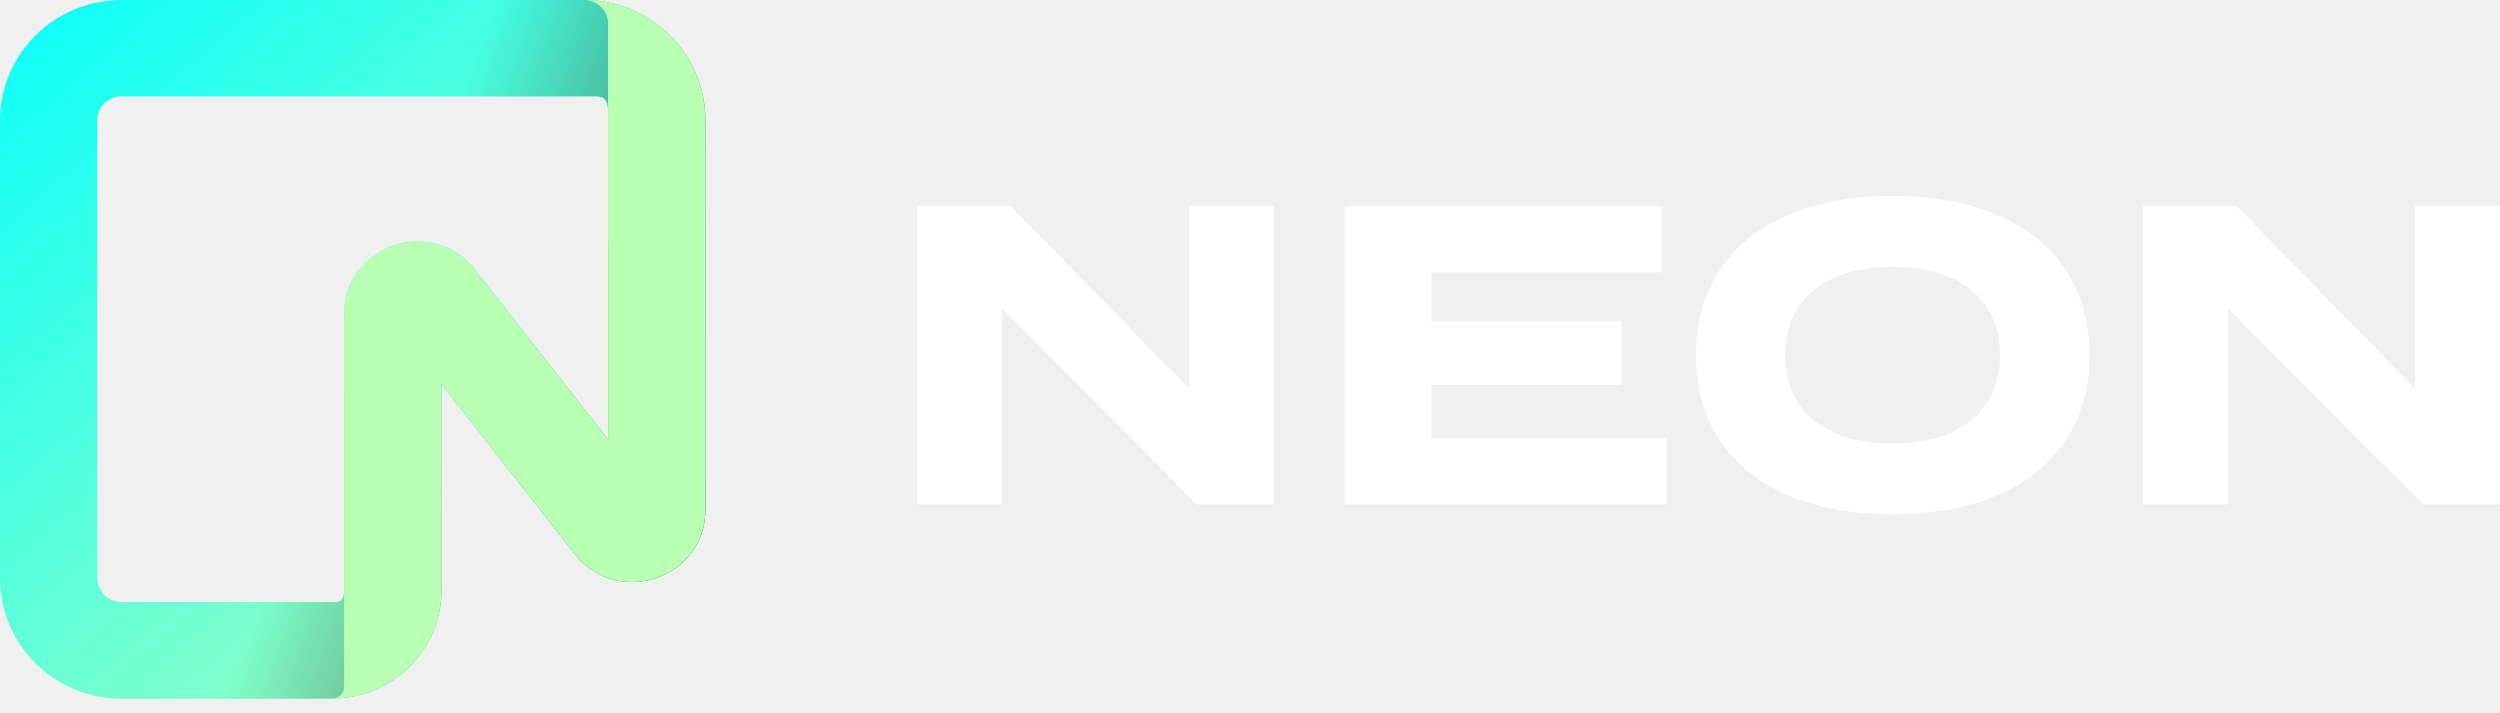
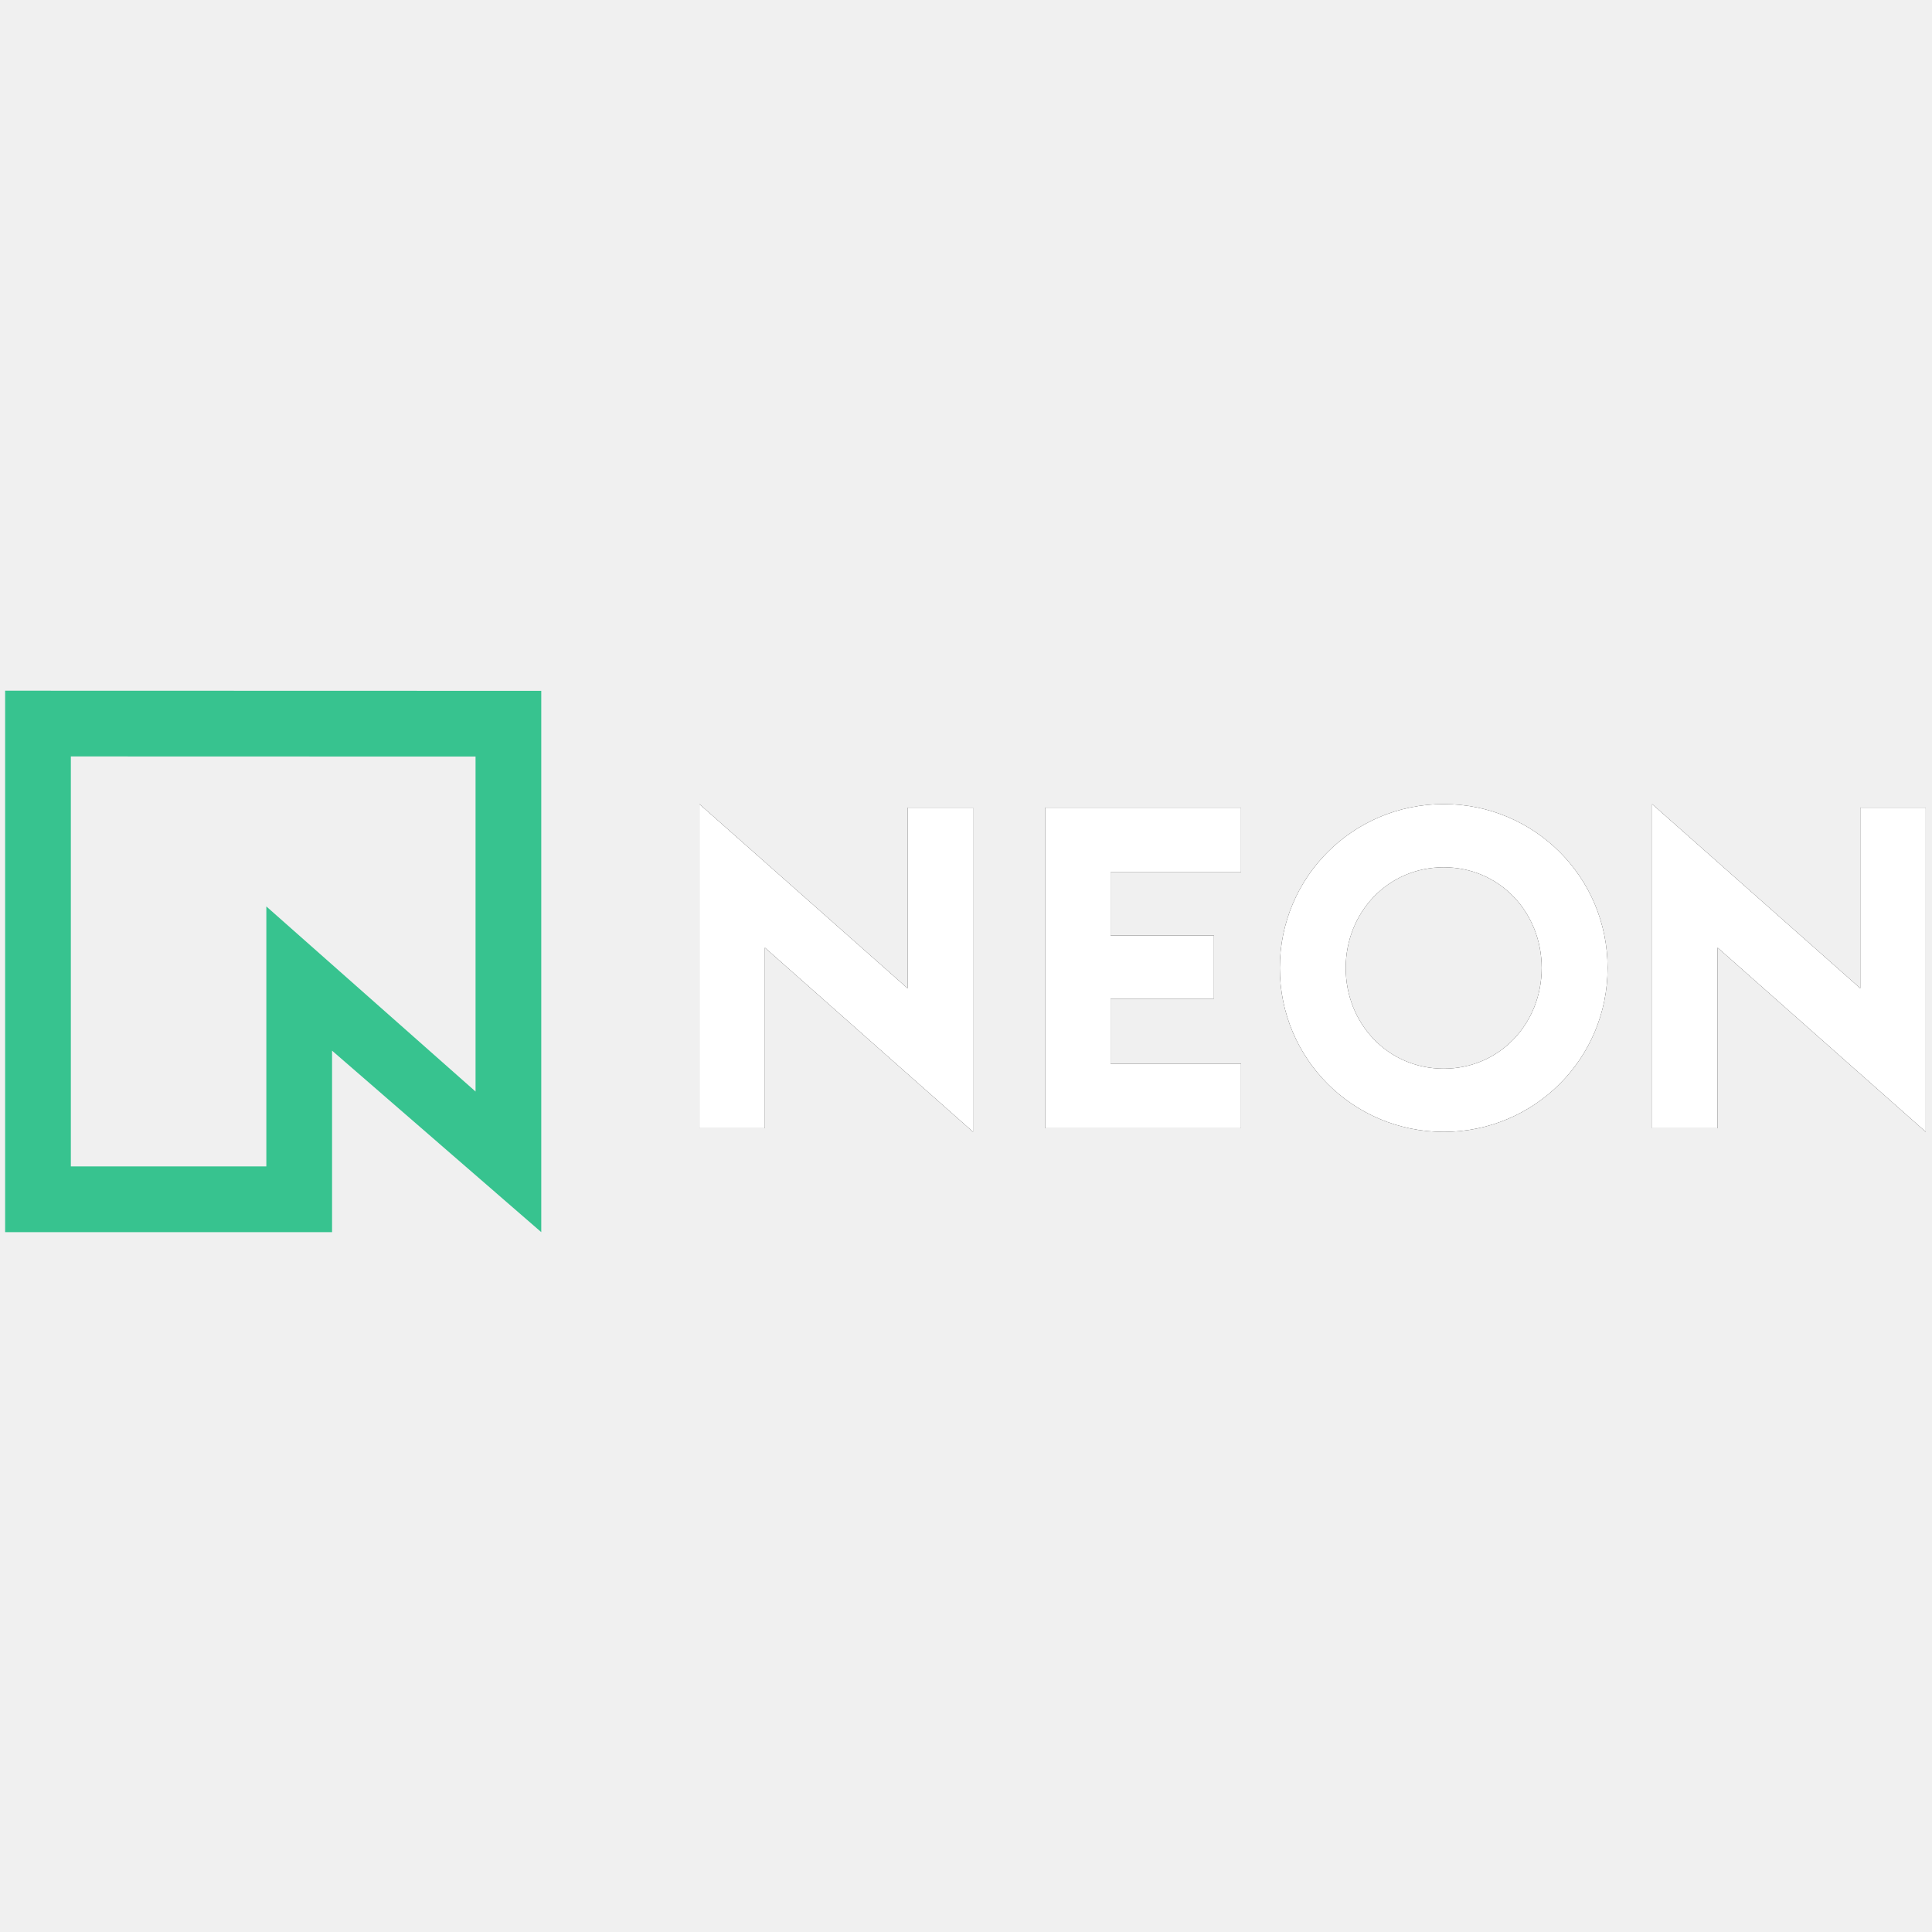
- <svg xmlns="http://www.w3.org/2000/svg" width="158" height="45" viewBox="0 0 158 45" fill="none">
-   <path fill-rule="evenodd" clip-rule="evenodd" d="M0 7.612C0 3.408 3.441 0 7.687 0H36.895C41.14 0 44.582 3.408 44.582 7.612V32.211C44.582 36.56 39.024 38.448 36.329 35.014L27.902 24.28V37.296C27.902 41.08 24.805 44.147 20.984 44.147H7.687C3.441 44.147 0 40.739 0 36.535V7.612ZM7.687 6.089C6.837 6.089 6.149 6.771 6.149 7.612V36.535C6.149 37.376 6.837 38.058 7.687 38.058H21.215C21.639 38.058 21.753 37.717 21.753 37.296V19.841C21.753 15.492 27.31 13.605 30.006 17.038L38.432 27.773V7.612C38.432 6.771 38.513 6.089 37.664 6.089H7.687Z" fill="#12FFF7" />
-   <path fill-rule="evenodd" clip-rule="evenodd" d="M0 7.612C0 3.408 3.441 0 7.687 0H36.895C41.14 0 44.582 3.408 44.582 7.612V32.211C44.582 36.56 39.024 38.448 36.329 35.014L27.902 24.28V37.296C27.902 41.08 24.805 44.147 20.984 44.147H7.687C3.441 44.147 0 40.739 0 36.535V7.612ZM7.687 6.089C6.837 6.089 6.149 6.771 6.149 7.612V36.535C6.149 37.376 6.837 38.058 7.687 38.058H21.215C21.639 38.058 21.753 37.717 21.753 37.296V19.841C21.753 15.492 27.31 13.605 30.006 17.038L38.432 27.773V7.612C38.432 6.771 38.513 6.089 37.664 6.089H7.687Z" fill="url(#paint0_linear_10558_11751)" />
-   <path fill-rule="evenodd" clip-rule="evenodd" d="M0 7.612C0 3.408 3.441 0 7.687 0H36.895C41.14 0 44.582 3.408 44.582 7.612V32.211C44.582 36.56 39.024 38.448 36.329 35.014L27.902 24.28V37.296C27.902 41.08 24.805 44.147 20.984 44.147H7.687C3.441 44.147 0 40.739 0 36.535V7.612ZM7.687 6.089C6.837 6.089 6.149 6.771 6.149 7.612V36.535C6.149 37.376 6.837 38.058 7.687 38.058H21.215C21.639 38.058 21.753 37.717 21.753 37.296V19.841C21.753 15.492 27.31 13.605 30.006 17.038L38.432 27.773V7.612C38.432 6.771 38.513 6.089 37.664 6.089H7.687Z" fill="url(#paint1_linear_10558_11751)" />
-   <path d="M36.895 0C41.141 0 44.582 3.408 44.582 7.612V32.211C44.582 36.56 39.024 38.448 36.329 35.014L27.902 24.28V37.296C27.902 41.08 24.805 44.147 20.984 44.147C21.409 44.147 21.753 43.806 21.753 43.386V19.841C21.753 15.492 27.311 13.605 30.006 17.038L38.433 27.773V1.522C38.433 0.682 37.745 0 36.895 0Z" fill="#B9FFB3" />
-   <path d="M75.156 13.003V24.55L63.85 13.003H57.965V31.888H63.332V19.478L75.647 31.888H80.523V13.003H75.156Z" fill="white" />
-   <path d="M90.472 27.68V24.334H102.487V20.314H90.472V17.212H105.048V13.003H84.996V31.888H105.348V27.68H90.472Z" fill="white" />
-   <path d="M119.61 32.509C127.157 32.509 132.061 28.84 132.061 22.446C132.061 16.052 127.157 12.383 119.61 12.383C112.063 12.383 107.187 16.052 107.187 22.446C107.187 28.84 112.063 32.509 119.61 32.509ZM119.61 28.03C115.415 28.03 112.826 26.007 112.826 22.446C112.826 18.885 115.442 16.861 119.61 16.861C123.806 16.861 126.394 18.885 126.394 22.446C126.394 26.007 123.806 28.03 119.61 28.03Z" fill="white" />
-   <path d="M152.632 13.003V24.55L141.326 13.003H135.441V31.888H140.808V19.478L153.123 31.888H157.999V13.003H152.632Z" fill="white" />
-   <defs>
-     <linearGradient id="paint0_linear_10558_11751" x1="44.582" y1="44.147" x2="5.814" y2="-0.377" gradientUnits="userSpaceOnUse">
-       <stop stop-color="#B9FFB3" />
-       <stop offset="1" stop-color="#B9FFB3" stop-opacity="0" />
-     </linearGradient>
-     <linearGradient id="paint1_linear_10558_11751" x1="44.582" y1="44.147" x2="18.17" y2="33.772" gradientUnits="userSpaceOnUse">
-       <stop stop-color="#1A1A1A" stop-opacity="0.9" />
-       <stop offset="1" stop-color="#1A1A1A" stop-opacity="0" />
-     </linearGradient>
-   </defs>
+ <svg xmlns="http://www.w3.org/2000/svg" width="400" height="400" viewBox="0 0 400 400" fill="none">
+   <path d="M112.061 143.031V255.102L68.75 217.526V255.102H1.061V143L112.061 143.031ZM14.667 241.496H55.143V187.669L98.456 225.988V156.634L14.667 156.61V241.496Z" fill="#37C38F" />
+   <path d="M201.453 234.342L158.36 196.203V233.594H144.806V166.478L187.899 204.616V167.226H201.453V234.342ZM216.374 233.594V167.226H256.942V180.593H229.928V193.68H251.334V206.766H229.928V220.227H256.942V233.594H216.374ZM298.903 234.342C280.115 234.342 264.972 219.198 264.972 200.41C264.972 181.621 280.115 166.478 298.903 166.478C317.692 166.478 332.835 181.621 332.835 200.41C332.835 219.198 317.692 234.342 298.903 234.342ZM298.903 221.255C310.494 221.255 319.188 211.907 319.188 200.41C319.188 188.912 310.494 179.565 298.903 179.565C287.312 179.565 278.619 188.912 278.619 200.41C278.619 211.907 287.312 221.255 298.903 221.255ZM398.708 234.342L355.616 196.203V233.594H342.062V166.478L385.154 204.616V167.226H398.708V234.342Z" fill="black" />
+   <path d="M201.453 234.342L158.36 196.203V233.594H144.806V166.478L187.899 204.616V167.226H201.453V234.342ZM216.374 233.594V167.226H256.942V180.593H229.928V193.68H251.334V206.766H229.928V220.227H256.942V233.594H216.374ZM298.903 234.342C280.115 234.342 264.972 219.198 264.972 200.41C264.972 181.621 280.115 166.478 298.903 166.478C317.692 166.478 332.835 181.621 332.835 200.41C332.835 219.198 317.692 234.342 298.903 234.342ZM298.903 221.255C310.494 221.255 319.188 211.907 319.188 200.41C319.188 188.912 310.494 179.565 298.903 179.565C287.312 179.565 278.619 188.912 278.619 200.41C278.619 211.907 287.312 221.255 298.903 221.255ZM398.708 234.342L355.616 196.203V233.594H342.062V166.478L385.154 204.616V167.226H398.708V234.342Z" fill="white" />
</svg>
